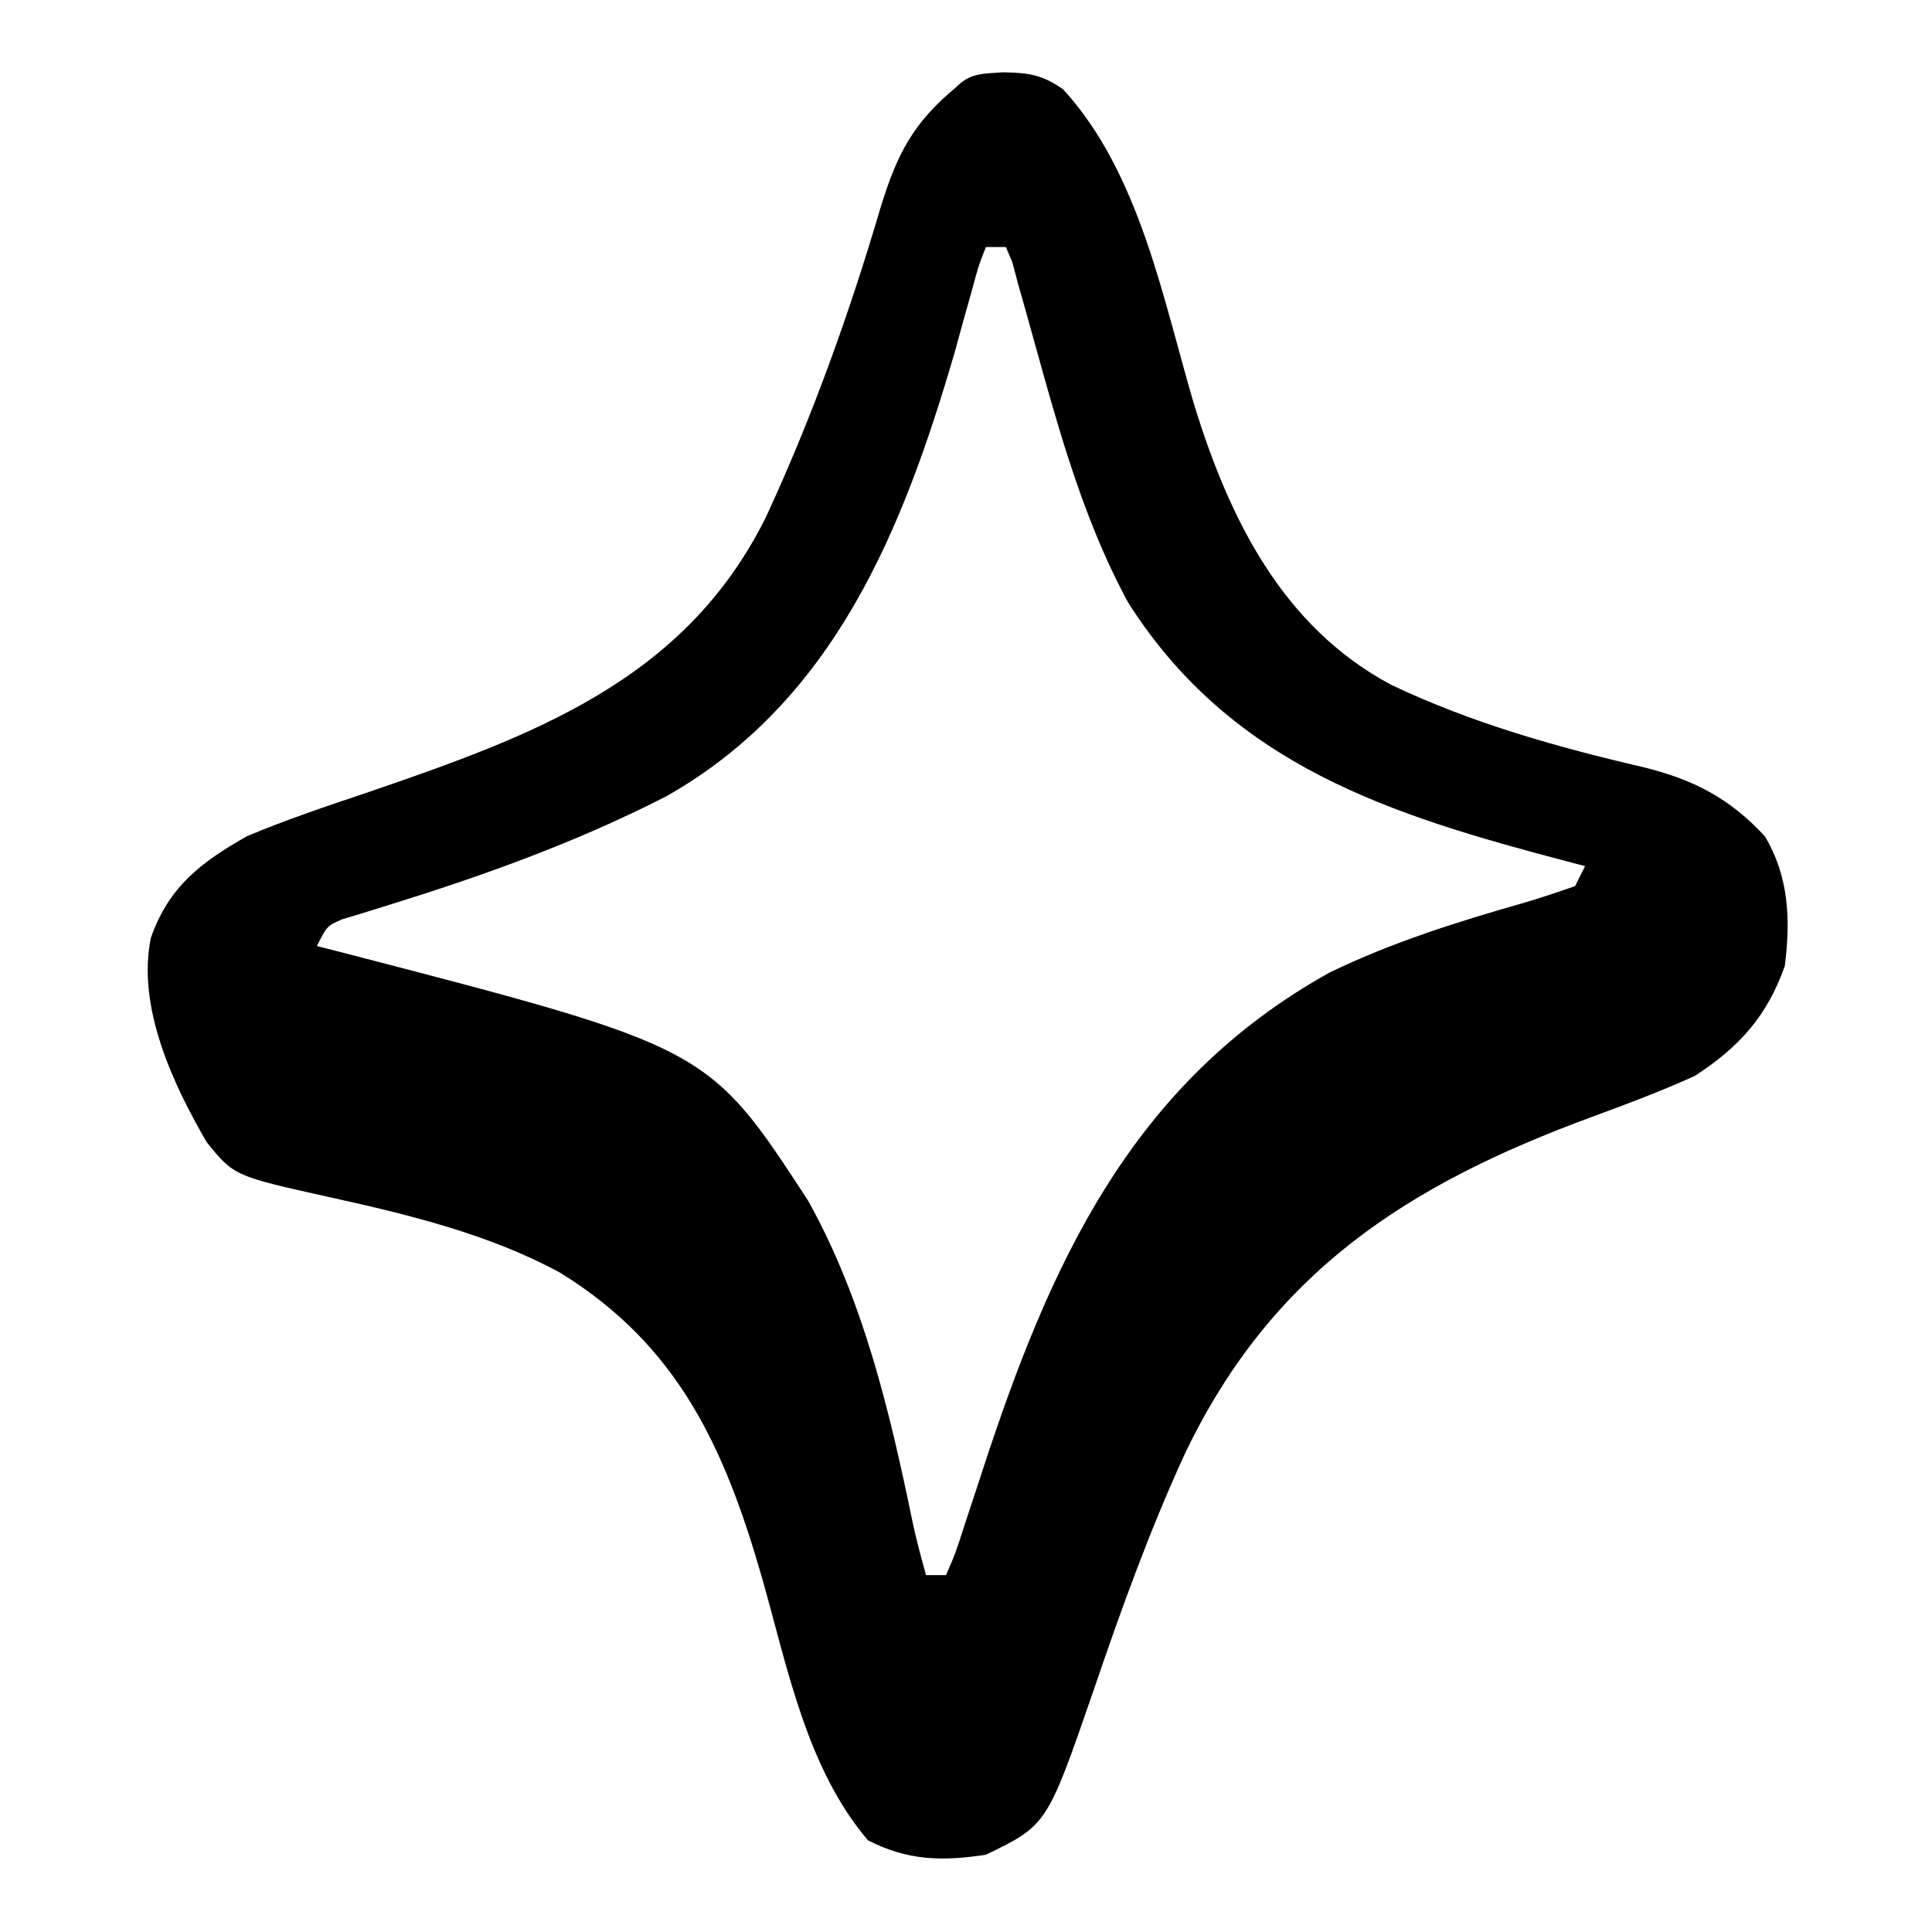
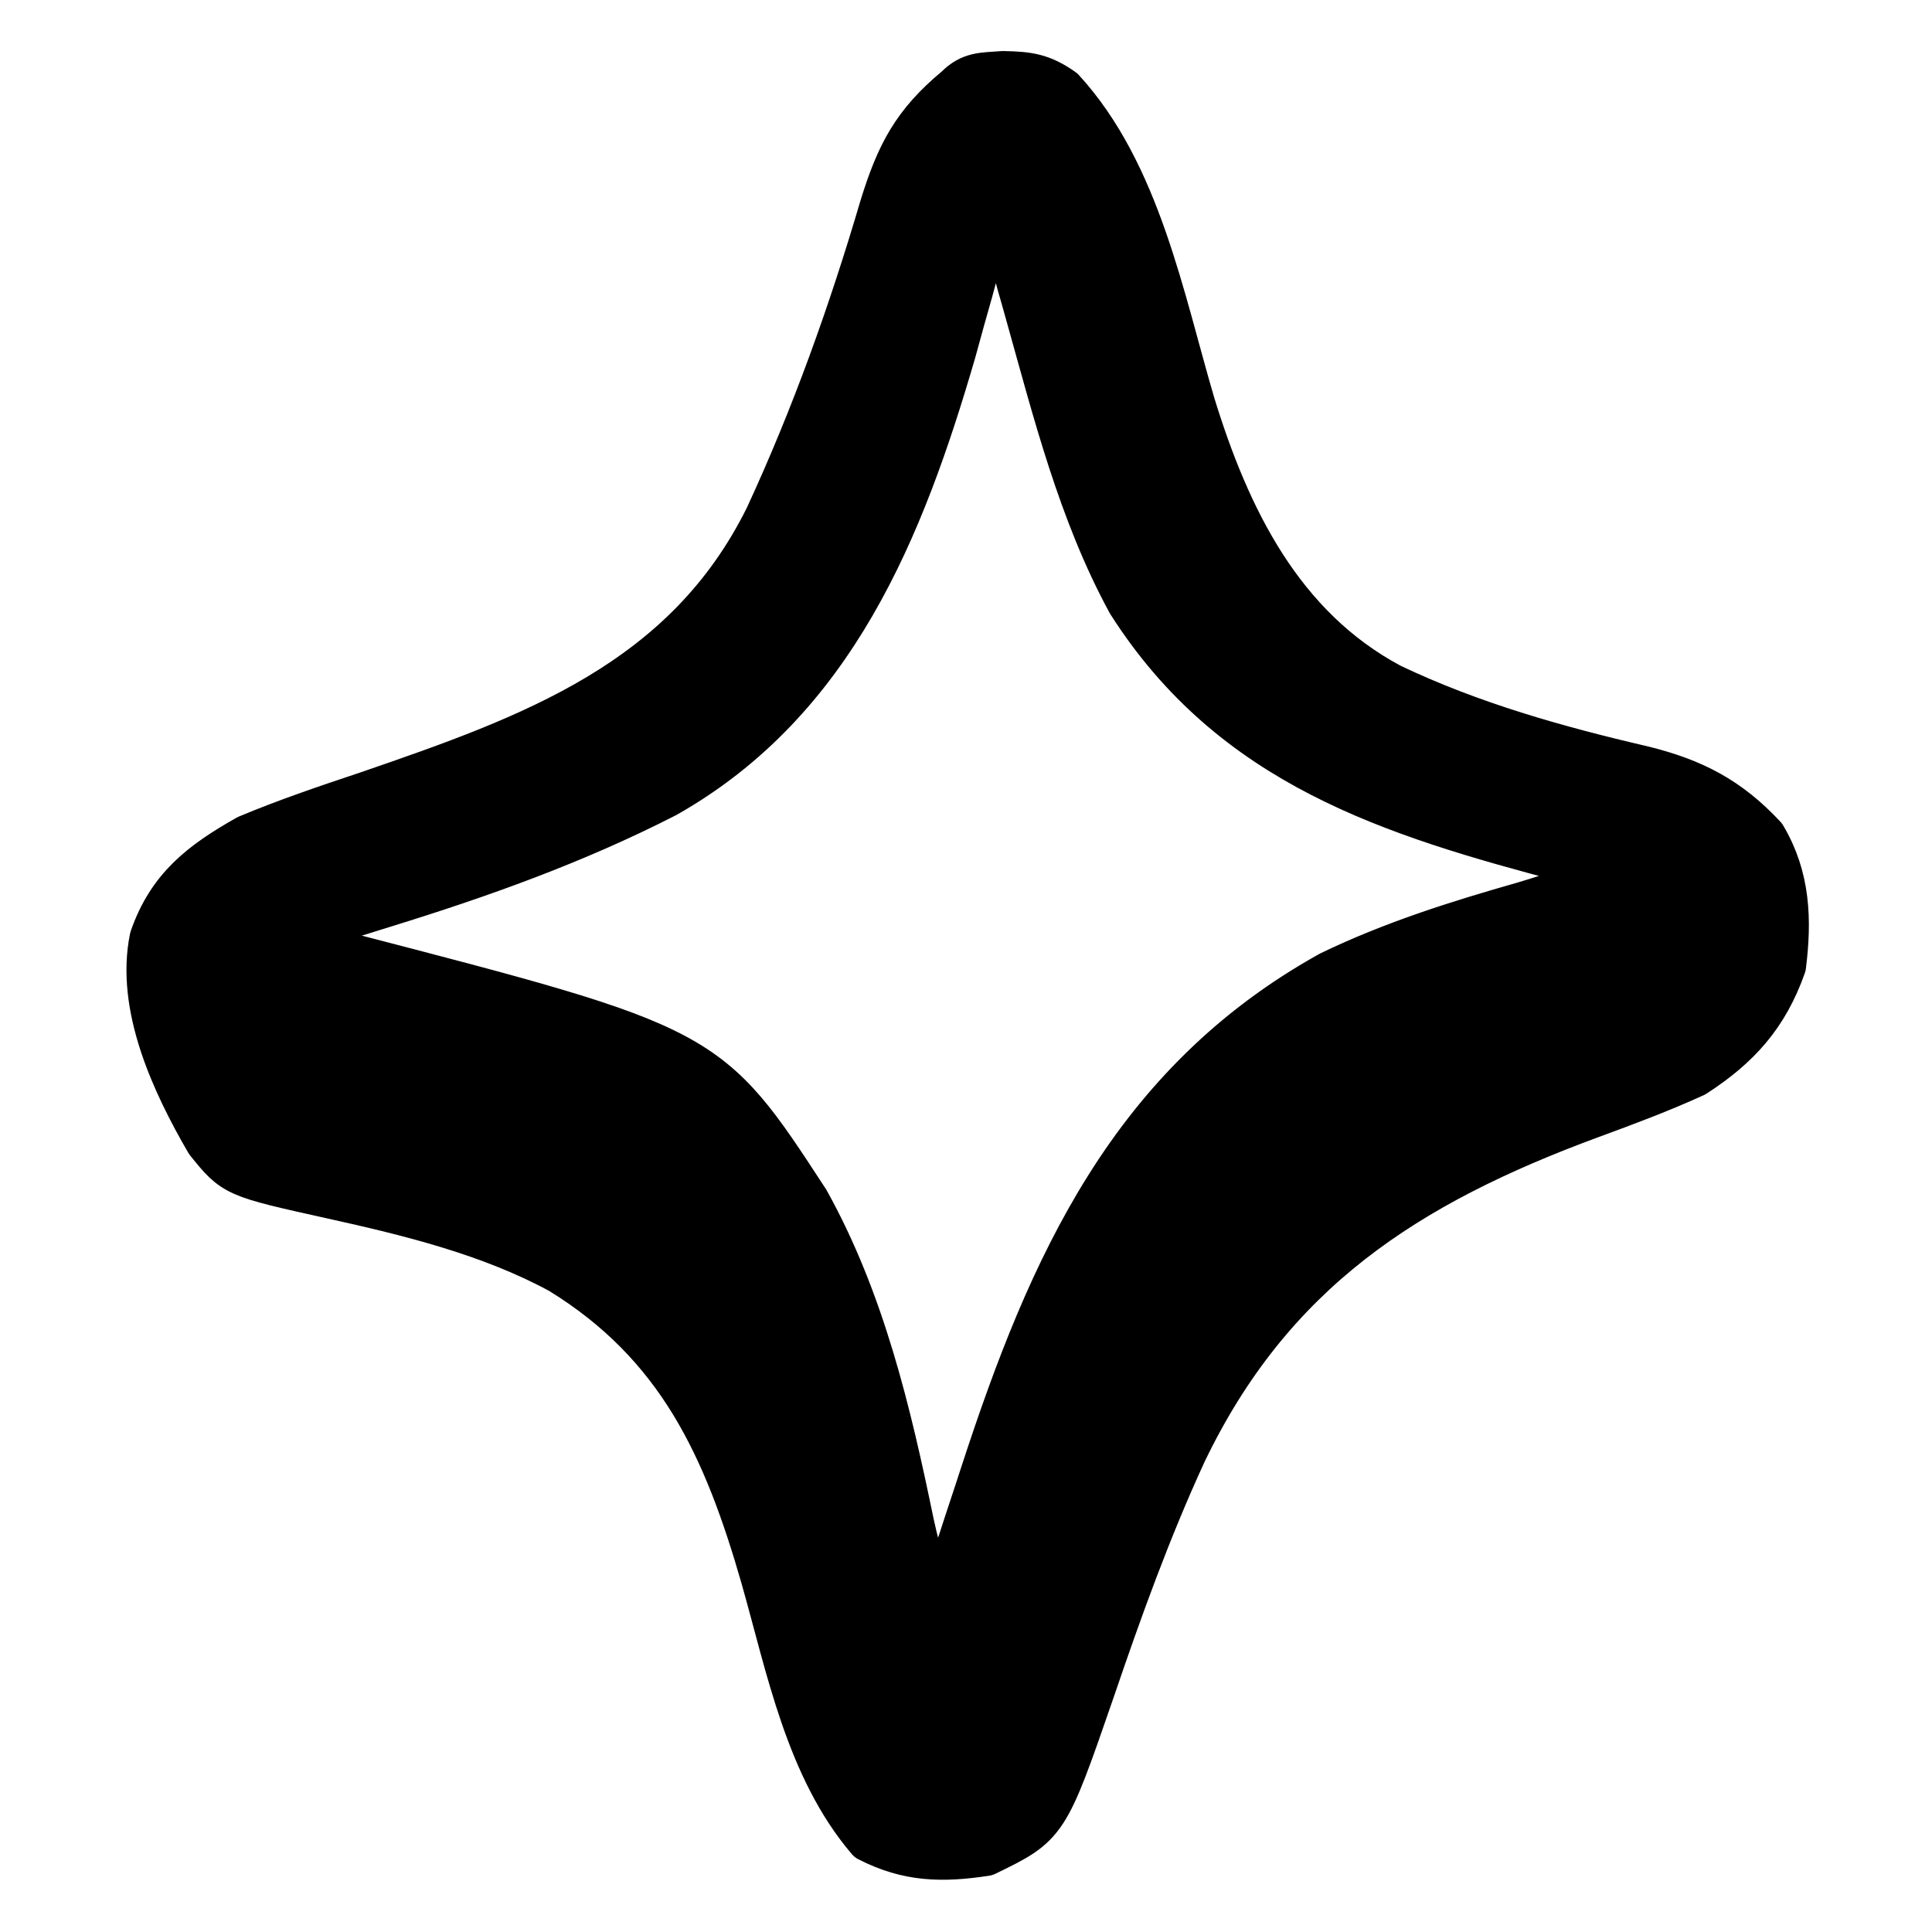
<svg xmlns="http://www.w3.org/2000/svg" viewBox="0 0 100 100">
-   <path d="M51.906 3.742 C53.234 3.767 53.932 3.855 55.028 4.625 C58.982 8.936 60.191 15.459 61.798 20.911 C63.607 26.793 66.347 32.427 72.006 35.445 C76.162 37.425 80.586 38.671 85.062 39.709 C87.667 40.356 89.502 41.301 91.347 43.281 C92.603 45.390 92.681 47.607 92.381 50.000 C91.466 52.595 90.014 54.207 87.729 55.685 C85.972 56.487 84.173 57.158 82.359 57.825 C72.859 61.324 65.835 65.836 61.338 75.228 C59.504 79.213 58.020 83.332 56.609 87.477 C54.196 94.465 54.196 94.465 51.032 96.000 C48.763 96.346 46.985 96.310 44.928 95.256 C41.750 91.534 40.757 86.288 39.445 81.678 C37.512 74.943 35.108 69.635 28.978 65.867 C25.355 63.898 21.179 62.875 17.173 61.991 C12.113 60.869 12.113 60.869 10.697 59.117 C8.940 56.089 7.079 52.119 7.808 48.548 C8.723 45.907 10.408 44.625 12.785 43.281 C14.832 42.423 16.920 41.720 19.024 41.017 C27.516 38.097 35.434 35.270 39.651 26.752 C42.060 21.547 43.977 16.187 45.595 10.688 C46.443 7.949 47.265 6.362 49.482 4.517 C50.236 3.762 50.852 3.824 51.906 3.742 Z M51.032 12.787 C50.650 13.748 50.650 13.748 50.288 15.097 C50.149 15.593 50.009 16.084 49.864 16.596 C49.720 17.128 49.570 17.660 49.420 18.213 C46.748 27.393 43.187 36.288 34.493 41.213 C29.805 43.617 24.885 45.374 19.856 46.925 C19.478 47.044 19.101 47.157 18.719 47.281 C18.383 47.380 18.047 47.483 17.701 47.586 C16.920 47.933 16.920 47.933 16.403 48.966 C16.646 49.028 16.646 49.028 17.881 49.344 C36.659 54.218 36.659 54.218 41.827 62.146 C44.691 67.289 46.060 73.078 47.239 78.799 C47.435 79.714 47.678 80.624 47.931 81.528 C48.272 81.528 48.614 81.528 48.965 81.528 C49.451 80.412 49.451 80.412 49.957 78.840 C50.149 78.267 50.335 77.693 50.526 77.119 C50.624 76.814 50.722 76.509 50.826 76.199 C54.314 65.511 58.506 56.068 68.833 50.331 C72.053 48.775 75.402 47.721 78.829 46.744 C79.738 46.480 80.633 46.175 81.527 45.865 C81.615 45.695 81.615 45.695 82.044 44.831 C81.744 44.754 81.449 44.676 81.139 44.594 C72.001 42.190 63.773 39.642 58.398 31.197 C55.849 26.509 54.552 21.289 53.115 16.177 C52.986 15.707 52.852 15.242 52.712 14.756 C52.661 14.559 52.661 14.559 52.397 13.572 C52.288 13.314 52.180 13.055 52.066 12.787 C51.725 12.787 51.384 12.787 51.032 12.787 Z" fill="currentColor" fill-rule="evenodd" />
+   <path d="M51.906 3.742 C53.234 3.767 53.932 3.855 55.028 4.625 C58.982 8.936 60.191 15.459 61.798 20.911 C63.607 26.793 66.347 32.427 72.006 35.445 C76.162 37.425 80.586 38.671 85.062 39.709 C87.667 40.356 89.502 41.301 91.347 43.281 C92.603 45.390 92.681 47.607 92.381 50.000 C91.466 52.595 90.014 54.207 87.729 55.685 C85.972 56.487 84.173 57.158 82.359 57.825 C72.859 61.324 65.835 65.836 61.338 75.228 C59.504 79.213 58.020 83.332 56.609 87.477 C54.196 94.465 54.196 94.465 51.032 96.000 C48.763 96.346 46.985 96.310 44.928 95.256 C41.750 91.534 40.757 86.288 39.445 81.678 C37.512 74.943 35.108 69.635 28.978 65.867 C25.355 63.898 21.179 62.875 17.173 61.991 C12.113 60.869 12.113 60.869 10.697 59.117 C8.940 56.089 7.079 52.119 7.808 48.548 C8.723 45.907 10.408 44.625 12.785 43.281 C14.832 42.423 16.920 41.720 19.024 41.017 C27.516 38.097 35.434 35.270 39.651 26.752 C42.060 21.547 43.977 16.187 45.595 10.688 C46.443 7.949 47.265 6.362 49.482 4.517 C50.236 3.762 50.852 3.824 51.906 3.742 Z M51.032 12.787 C50.650 13.748 50.650 13.748 50.288 15.097 C50.149 15.593 50.009 16.084 49.864 16.596 C49.720 17.128 49.570 17.660 49.420 18.213 C46.748 27.393 43.187 36.288 34.493 41.213 C29.805 43.617 24.885 45.374 19.856 46.925 C19.478 47.044 19.101 47.157 18.719 47.281 C18.383 47.380 18.047 47.483 17.701 47.586 C16.920 47.933 16.920 47.933 16.403 48.966 C16.646 49.028 16.646 49.028 17.881 49.344 C36.659 54.218 36.659 54.218 41.827 62.146 C44.691 67.289 46.060 73.078 47.239 78.799 C47.435 79.714 47.678 80.624 47.931 81.528 C48.272 81.528 48.614 81.528 48.965 81.528 C49.451 80.412 49.451 80.412 49.957 78.840 C50.149 78.267 50.335 77.693 50.526 77.119 C50.624 76.814 50.722 76.509 50.826 76.199 C54.314 65.511 58.506 56.068 68.833 50.331 C72.053 48.775 75.402 47.721 78.829 46.744 C79.738 46.480 80.633 46.175 81.527 45.865 C81.615 45.695 81.615 45.695 82.044 44.831 C81.744 44.754 81.449 44.676 81.139 44.594 C72.001 42.190 63.773 39.642 58.398 31.197 C55.849 26.509 54.552 21.289 53.115 16.177 C52.986 15.707 52.852 15.242 52.712 14.756 C52.661 14.559 52.661 14.559 52.397 13.572 C52.288 13.314 52.180 13.055 52.066 12.787 C51.725 12.787 51.384 12.787 51.032 12.787 Z" fill="currentColor" stroke="currentColor" stroke-width="2.2" stroke-linejoin="round" stroke-linecap="round" fill-rule="evenodd" />
</svg>
